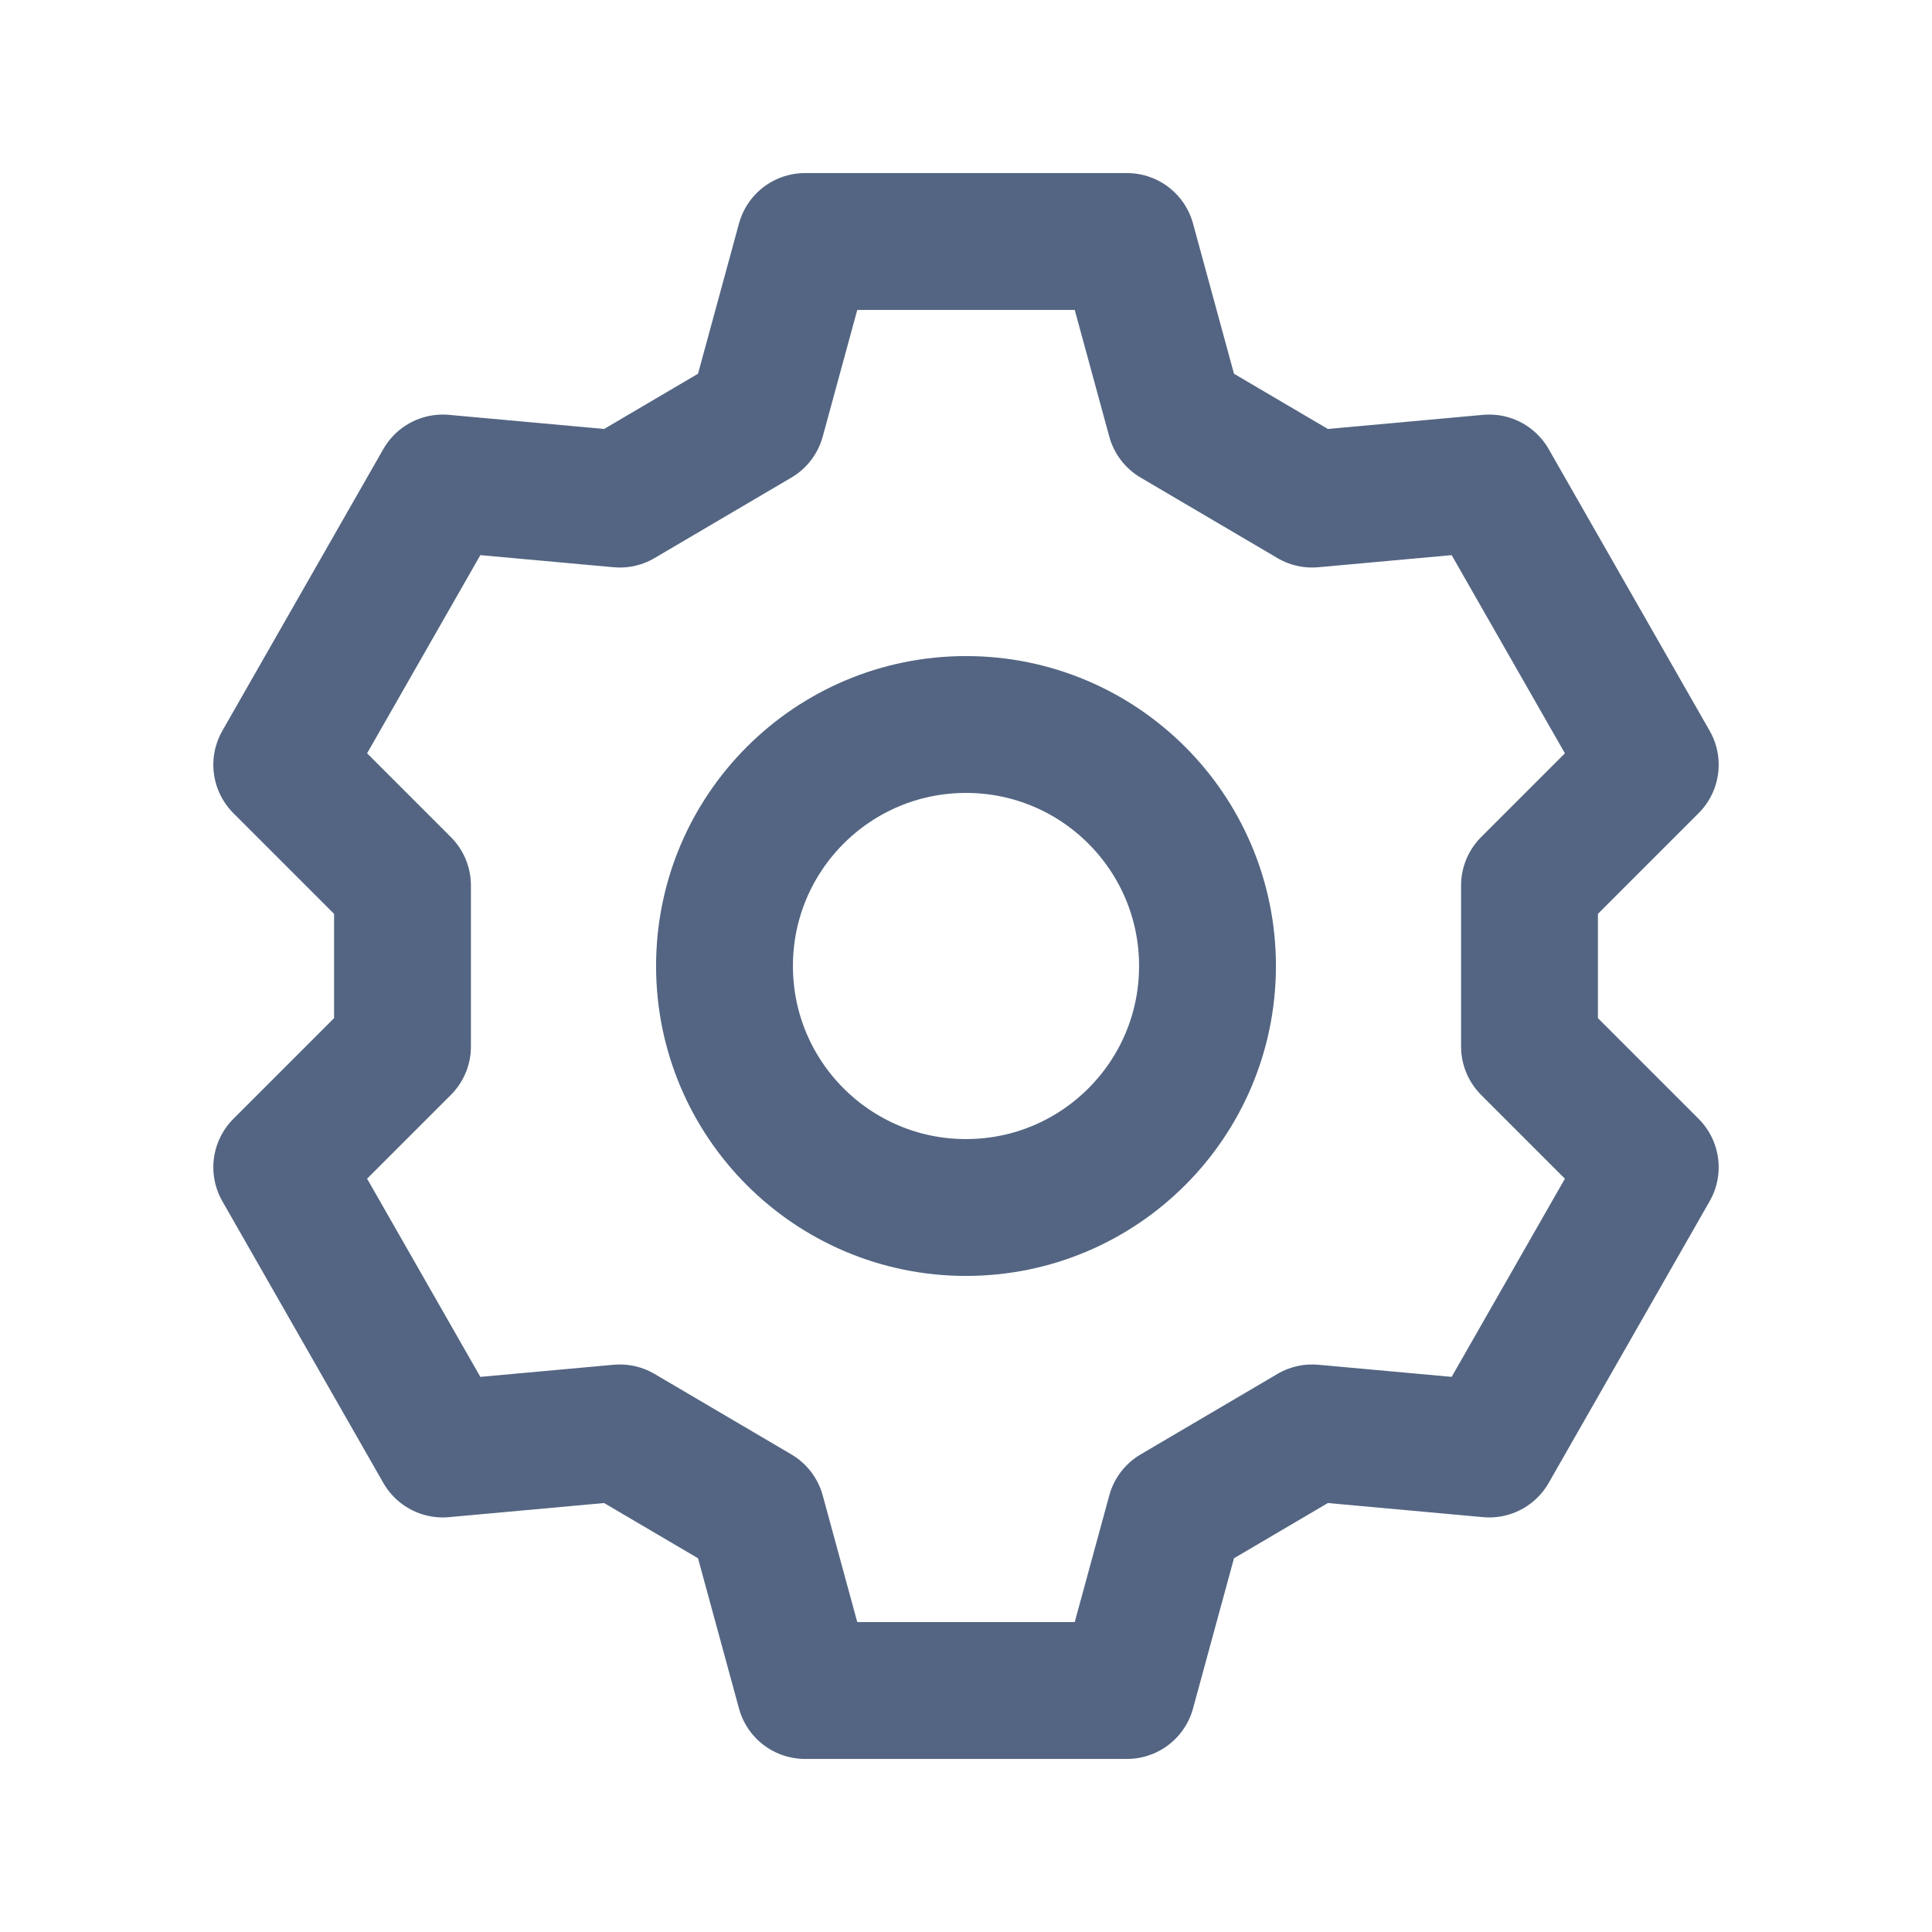
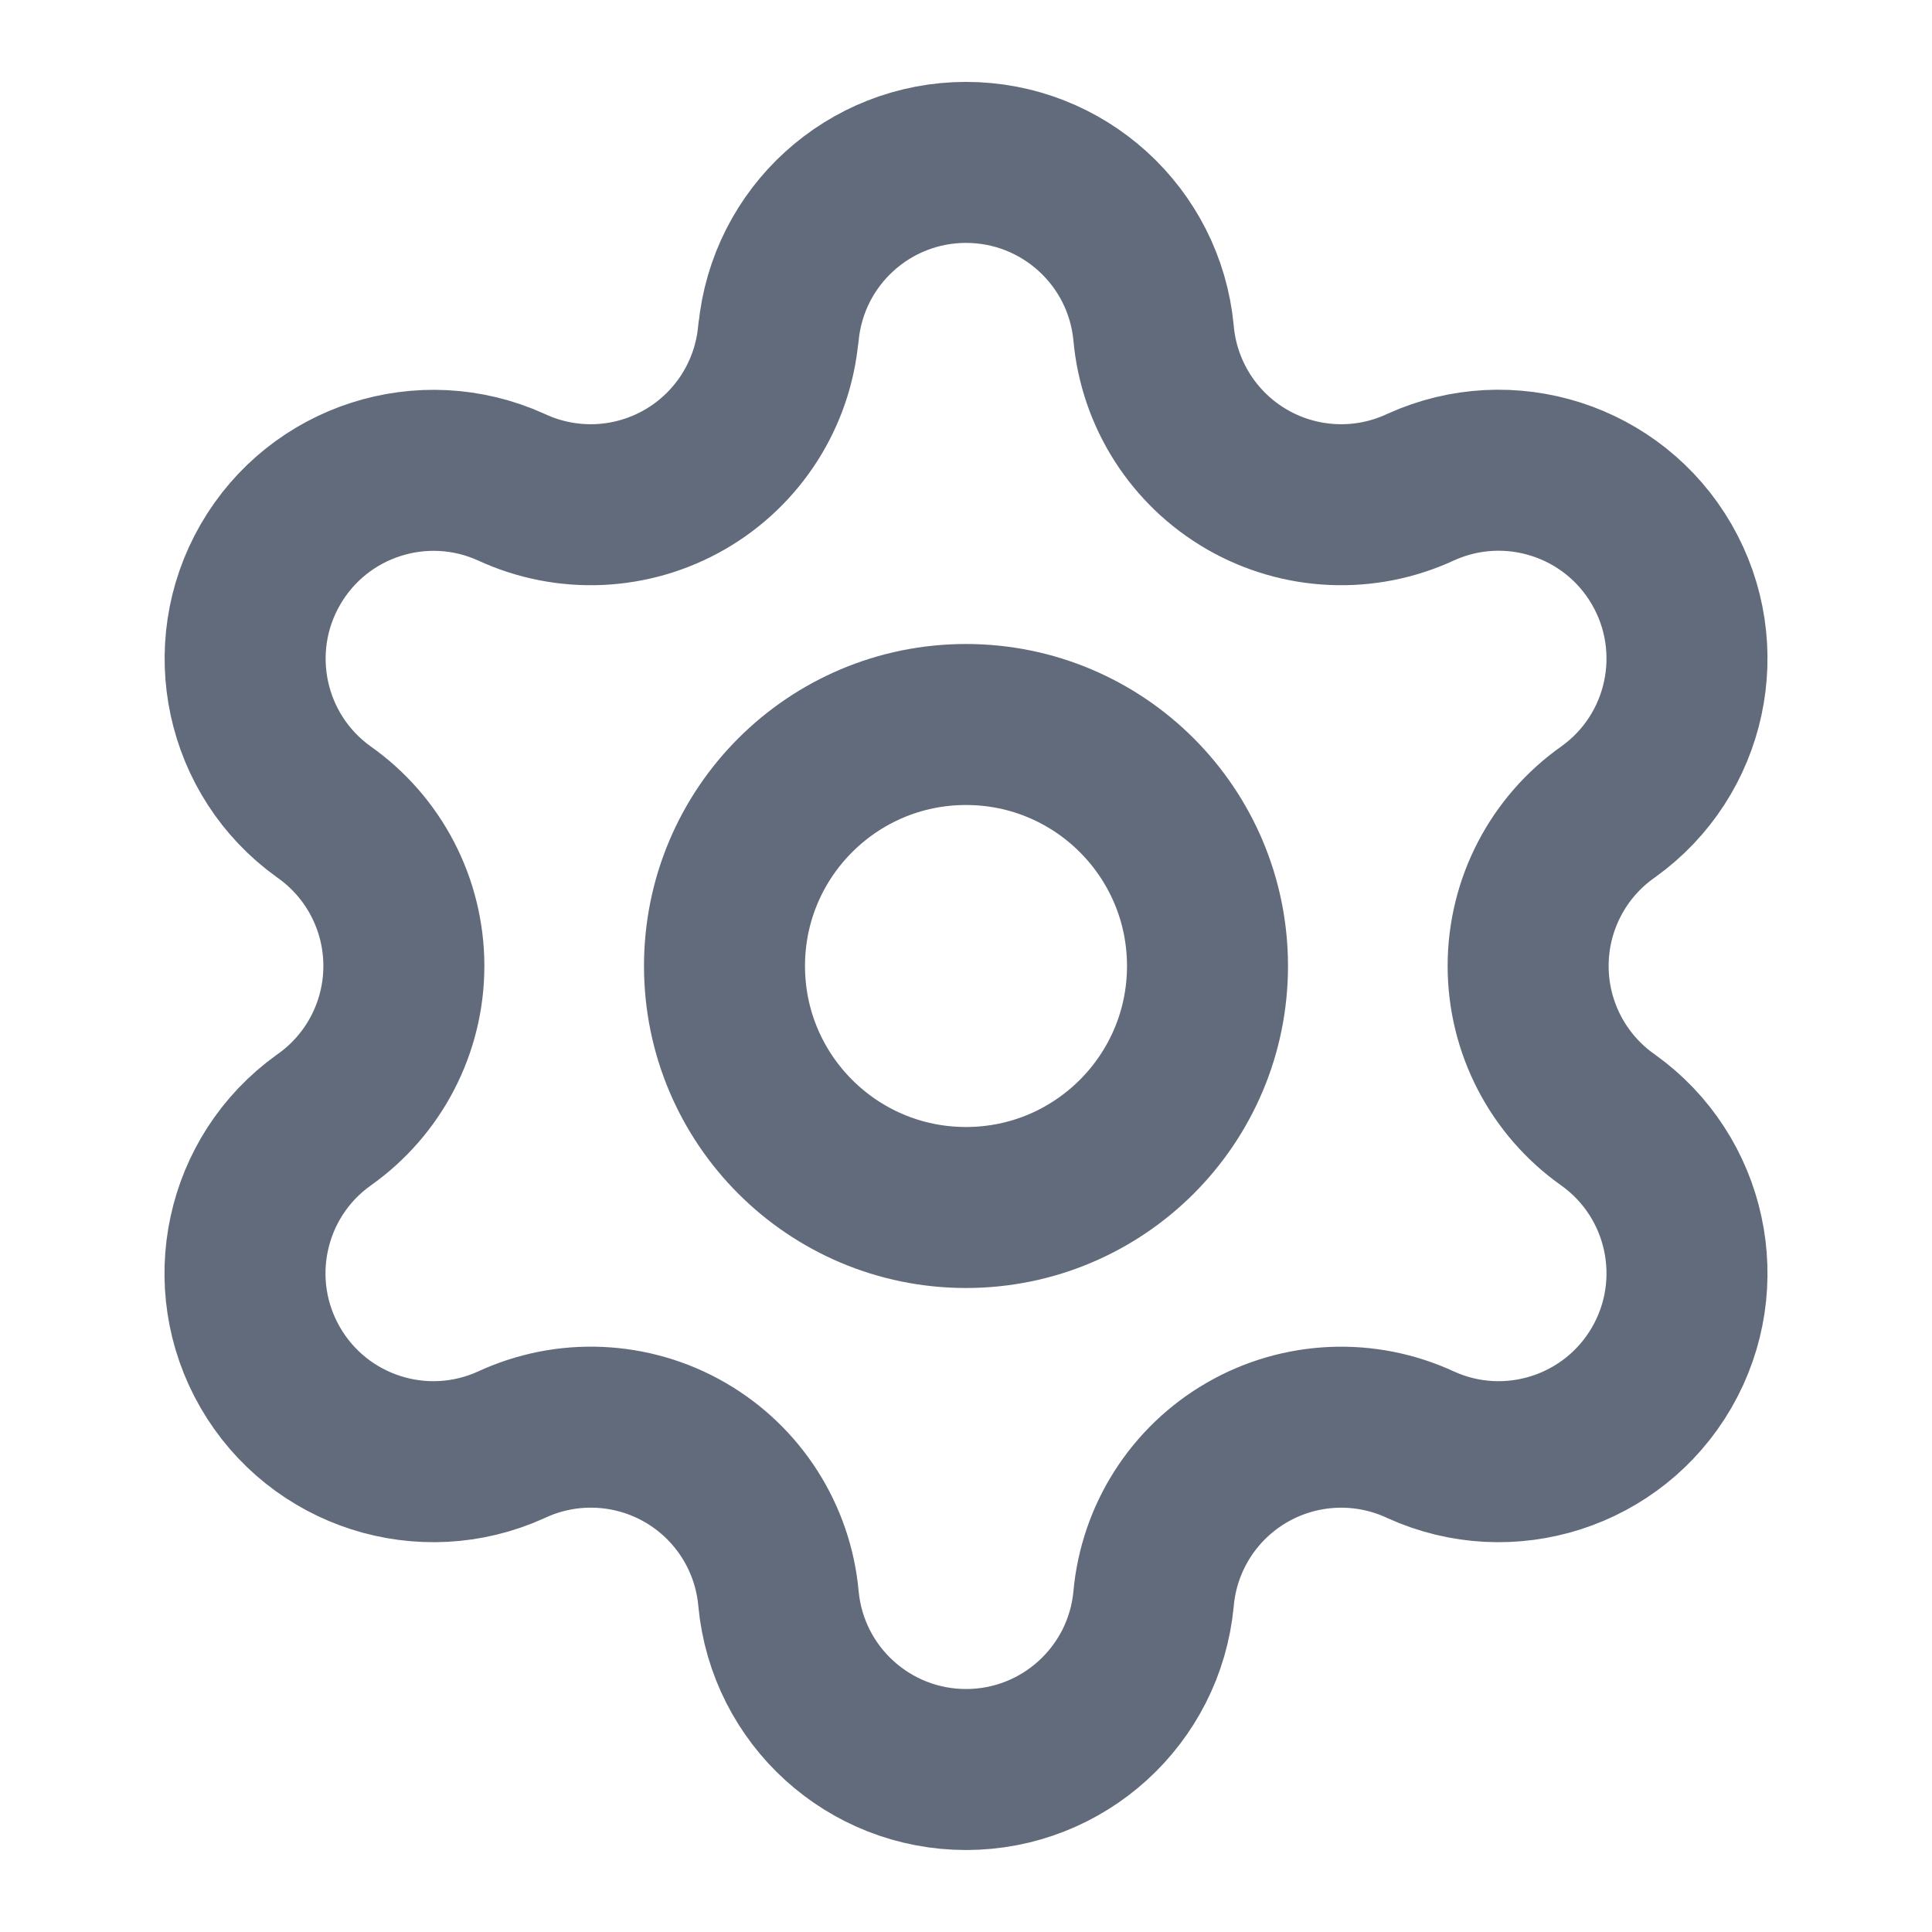
- <svg xmlns="http://www.w3.org/2000/svg" width="20" height="20" viewBox="0 0 24 24" fill="none" stroke="#536582" stroke-width="1.7" stroke-linecap="round" stroke-linejoin="round">
-   <path d="m10 3-.6 2.2-1.7 1L5.5 6 3.5 9.5 5 11v2l-1.5 1.5L5.5 18l2.2-.2 1.7 1L10 21h4l.6-2.2 1.7-1 2.2.2 2-3.5L19 13v-2l1.5-1.5-2-3.5-2.2.2-1.7-1L14 3Z" />
+ <svg xmlns="http://www.w3.org/2000/svg" width="24" height="24" viewBox="0 0 24 24" fill="none" stroke="#616b7c" stroke-width="2" stroke-linecap="round" stroke-linejoin="round">
+   <path d="M9.671 4.136a2.34 2.34 0 0 1 4.659 0 2.34 2.34 0 0 0 3.319 1.915 2.34 2.34 0 0 1 2.33 4.033 2.34 2.34 0 0 0 0 3.831 2.34 2.34 0 0 1-2.33 4.033 2.34 2.34 0 0 0-3.319 1.915 2.34 2.34 0 0 1-4.659 0 2.34 2.34 0 0 0-3.32-1.915 2.34 2.34 0 0 1-2.33-4.033 2.34 2.34 0 0 0 0-3.831A2.34 2.34 0 0 1 6.35 6.051a2.34 2.34 0 0 0 3.319-1.915" />
  <circle cx="12" cy="12" r="3" />
</svg>
